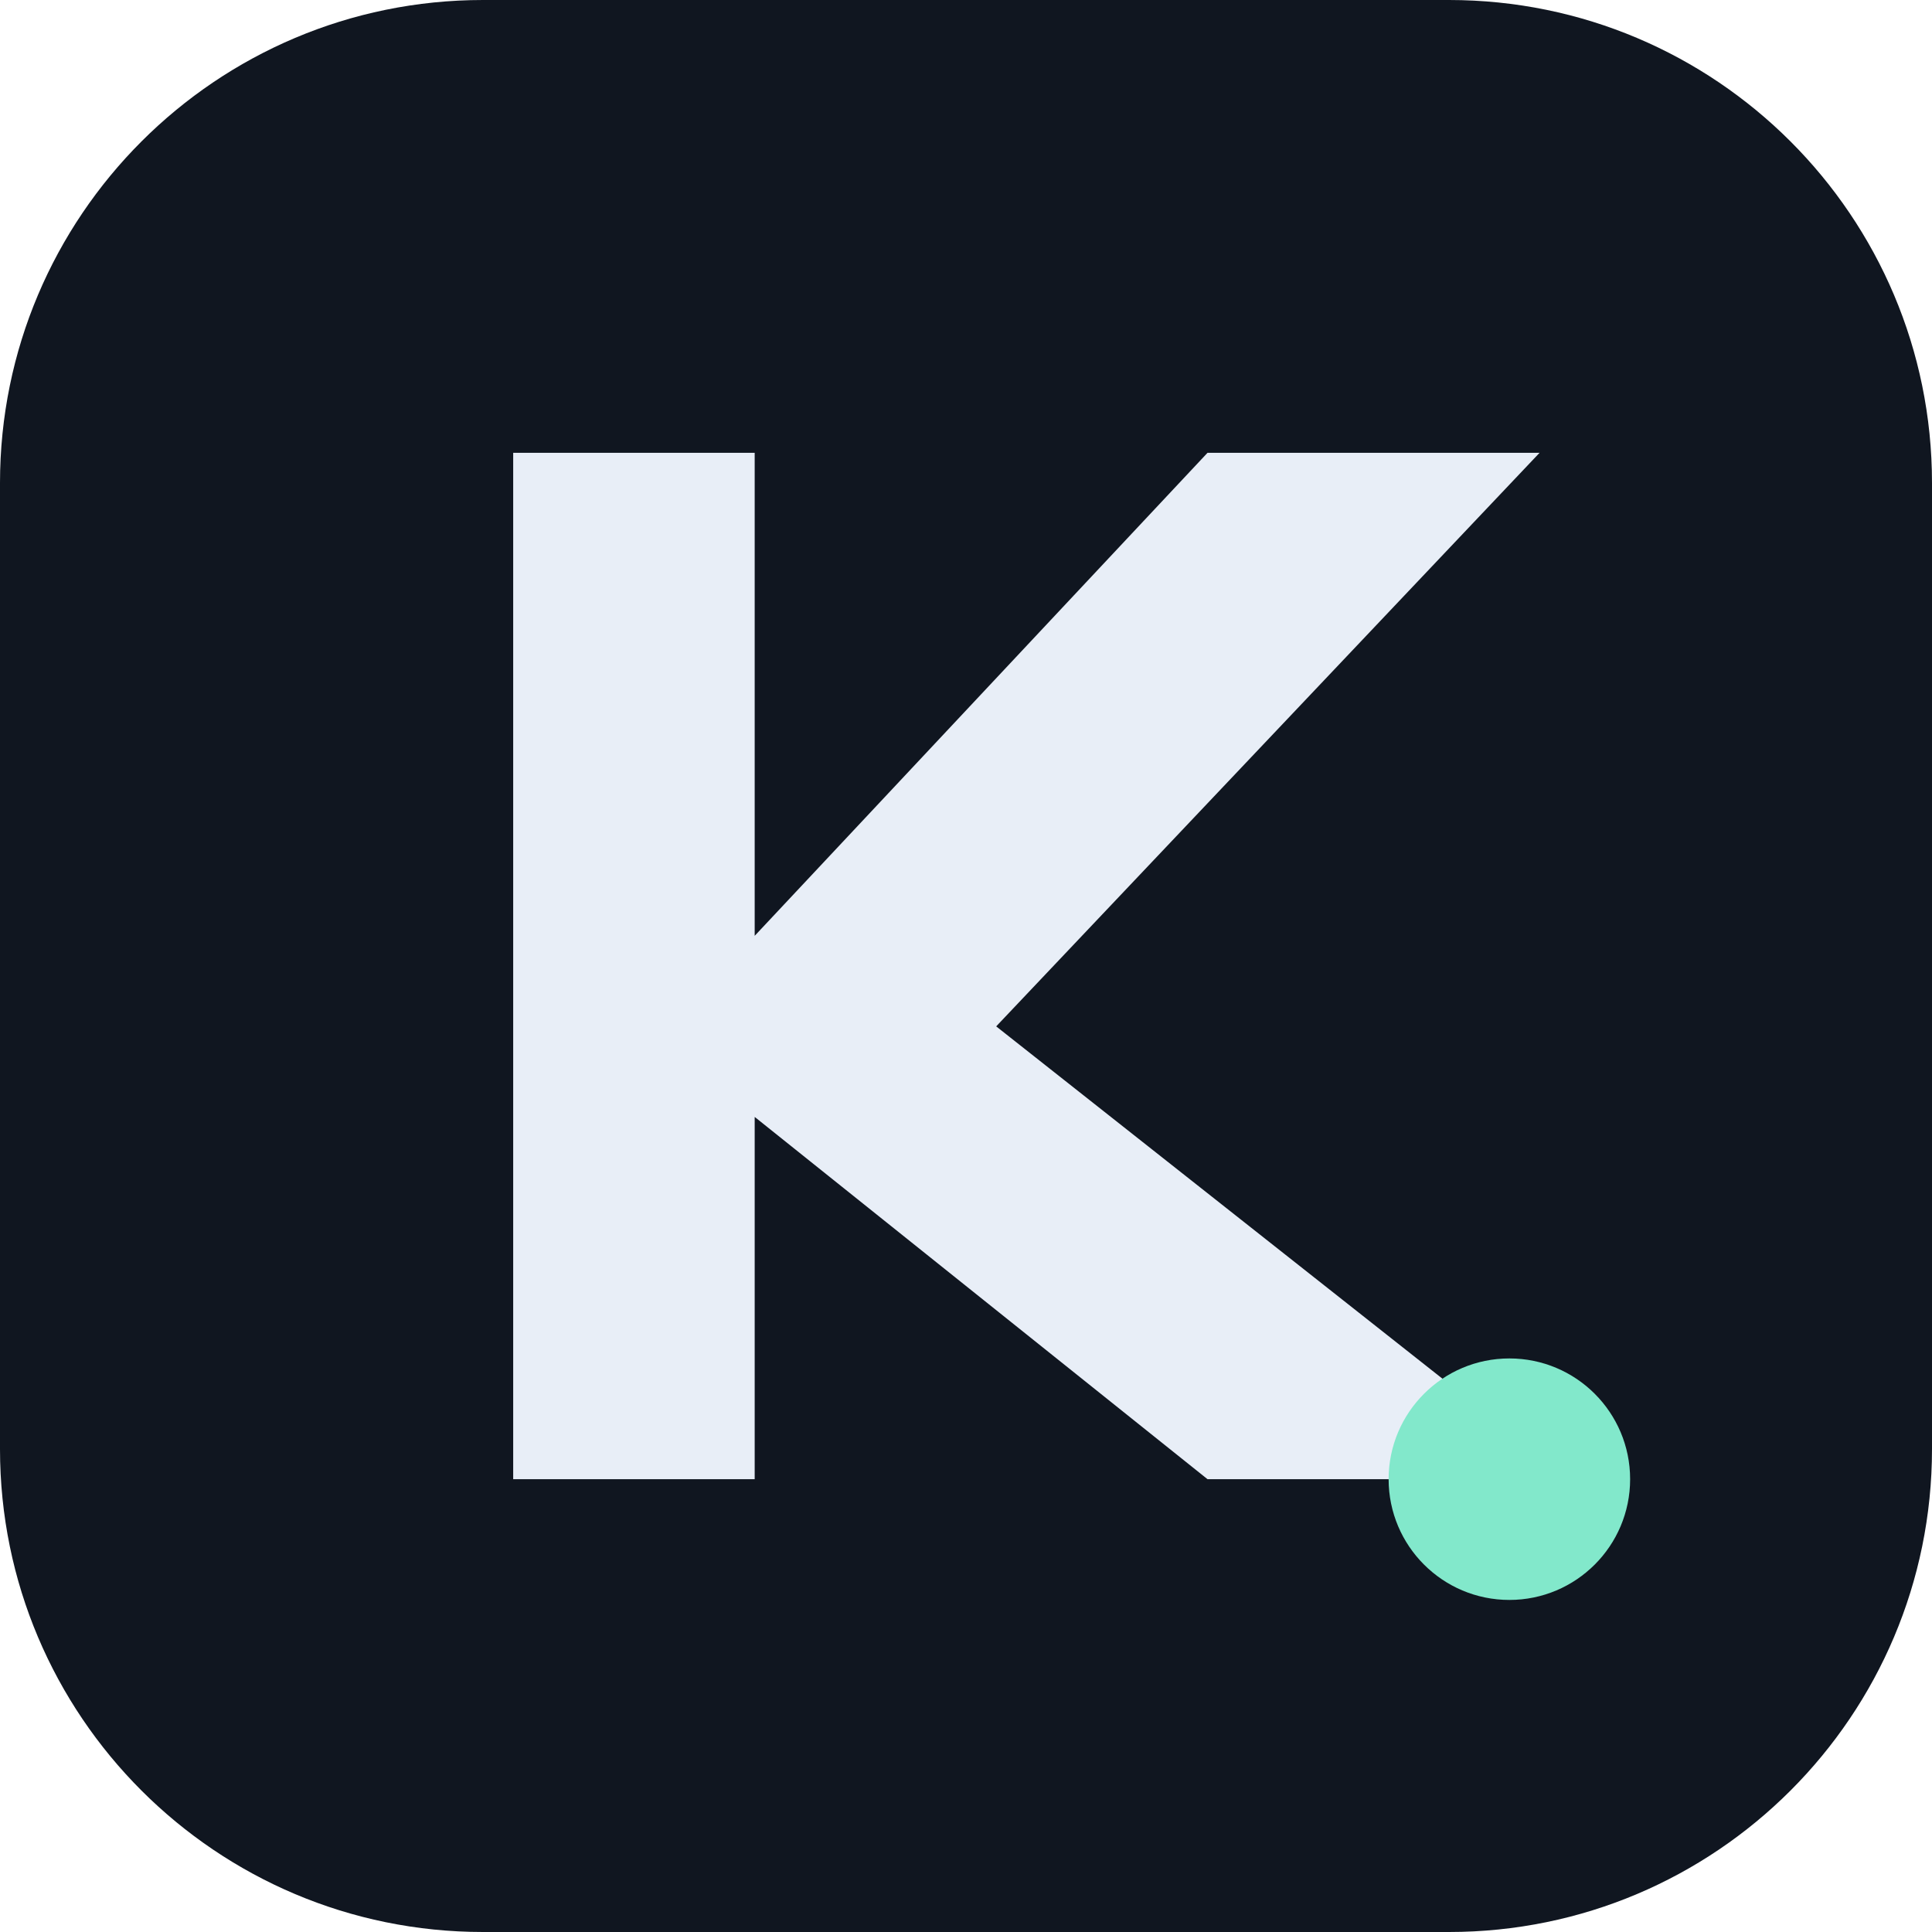
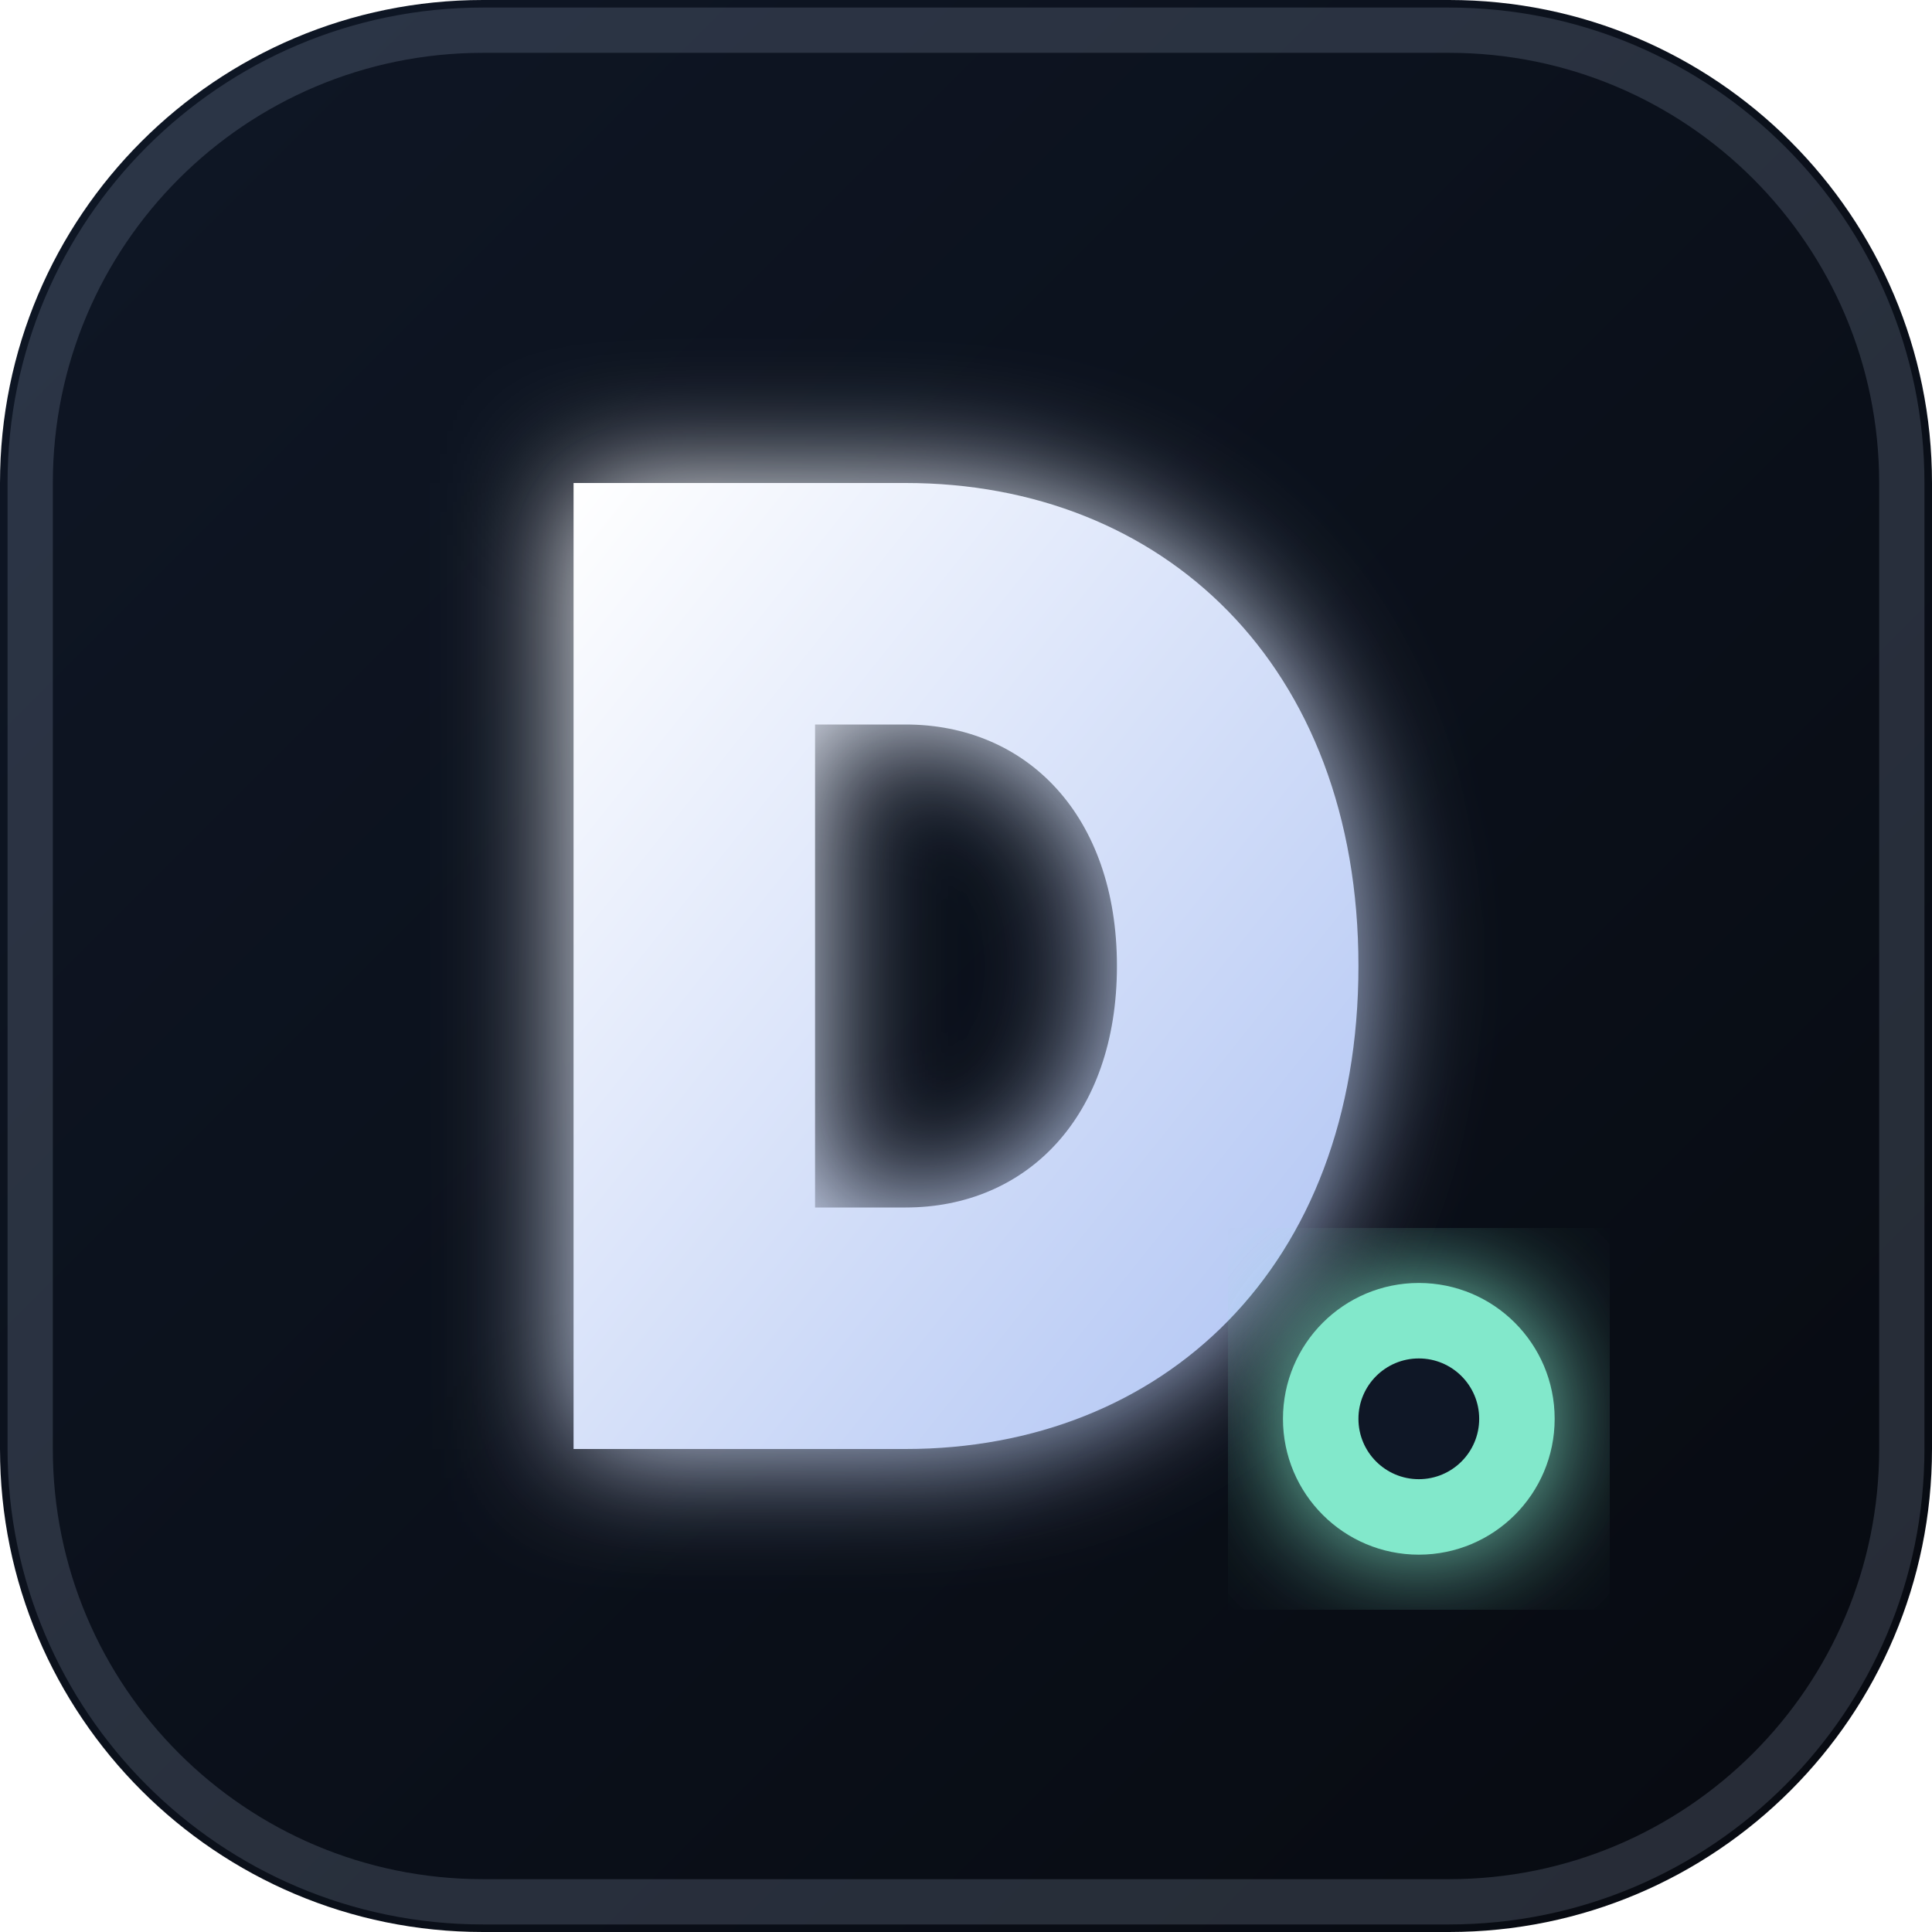
<svg xmlns="http://www.w3.org/2000/svg" viewBox="0 0 64 64">
-   <rect width="64" height="64" rx="16" fill="#101620" />
-   <path d="M17 15h8v16l15-16h11L33 34l19 15H40L25 37v12h-8z" fill="#e8eef7" />
-   <circle cx="50" cy="49" r="4" fill="#82e8cb" />
+   <defs>
+     <linearGradient id="bgGrad" x1="0%" y1="0%" x2="100%" y2="100%">
+       <stop offset="0%" stop-color="#0f1726" />
+       <stop offset="100%" stop-color="#070a10" />
+     </linearGradient>
+     <linearGradient id="textGrad" x1="0%" y1="0%" x2="100%" y2="100%">
+       <stop offset="0%" stop-color="#ffffff" />
+       <stop offset="100%" stop-color="#adc2f3" />
+     </linearGradient>
+     <filter id="glow" x="-20%" y="-20%" width="140%" height="140%">
+       <feGaussianBlur stdDeviation="2" result="blur" />
+       <feComposite in="SourceGraphic" in2="blur" operator="over" />
+     </filter>
+   </defs>
+   <rect width="64" height="64" rx="16" fill="url(#bgGrad)" />
+   <rect x="1" y="1" width="62" height="62" rx="15" fill="none" stroke="rgba(181, 198, 222, 0.18)" stroke-width="1.5" />
+   <path d="M19 16h11c8.5 0 15 6 15 16s-6.5 16-15 16H19V16zm8 8v16h3c4 0 7-3 7-8s-3-8-7-8h-3z" fill="url(#textGrad)" filter="url(#glow)" />
+   <circle cx="47" cy="47" r="4.5" fill="#82e8cb" filter="url(#glow)" />
+   <circle cx="47" cy="47" r="2" fill="#0f1726" />
</svg>
